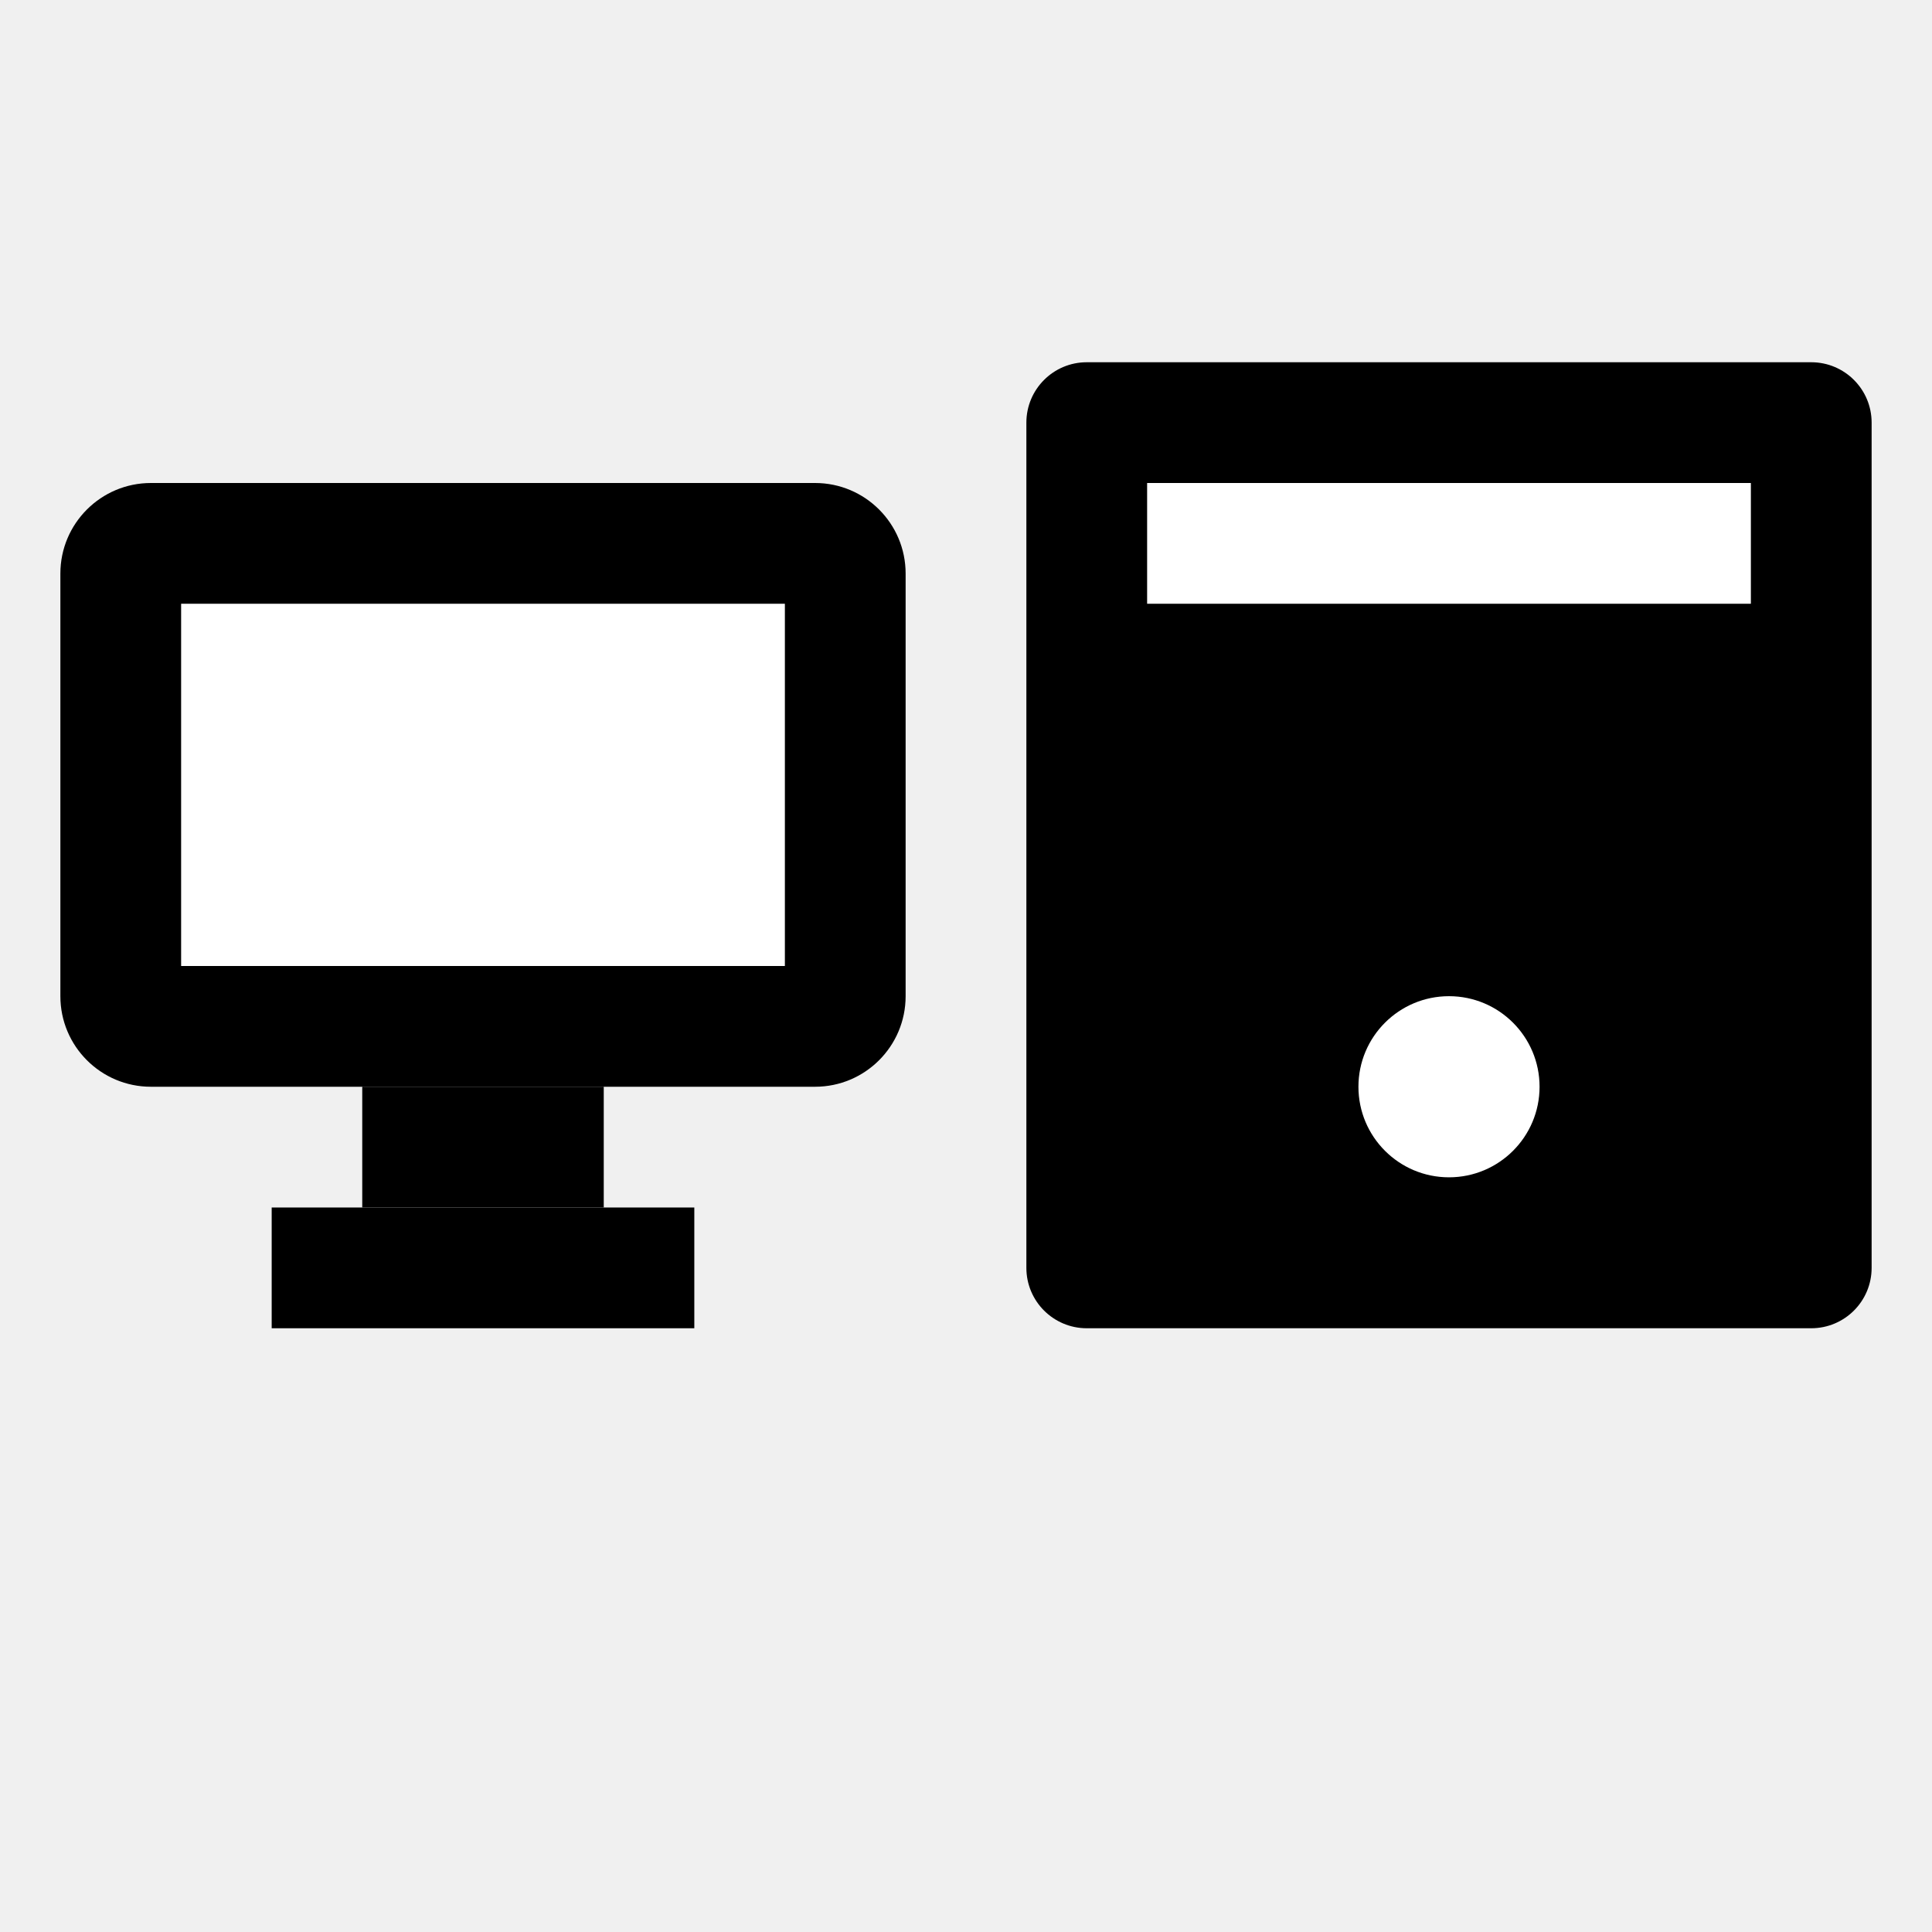
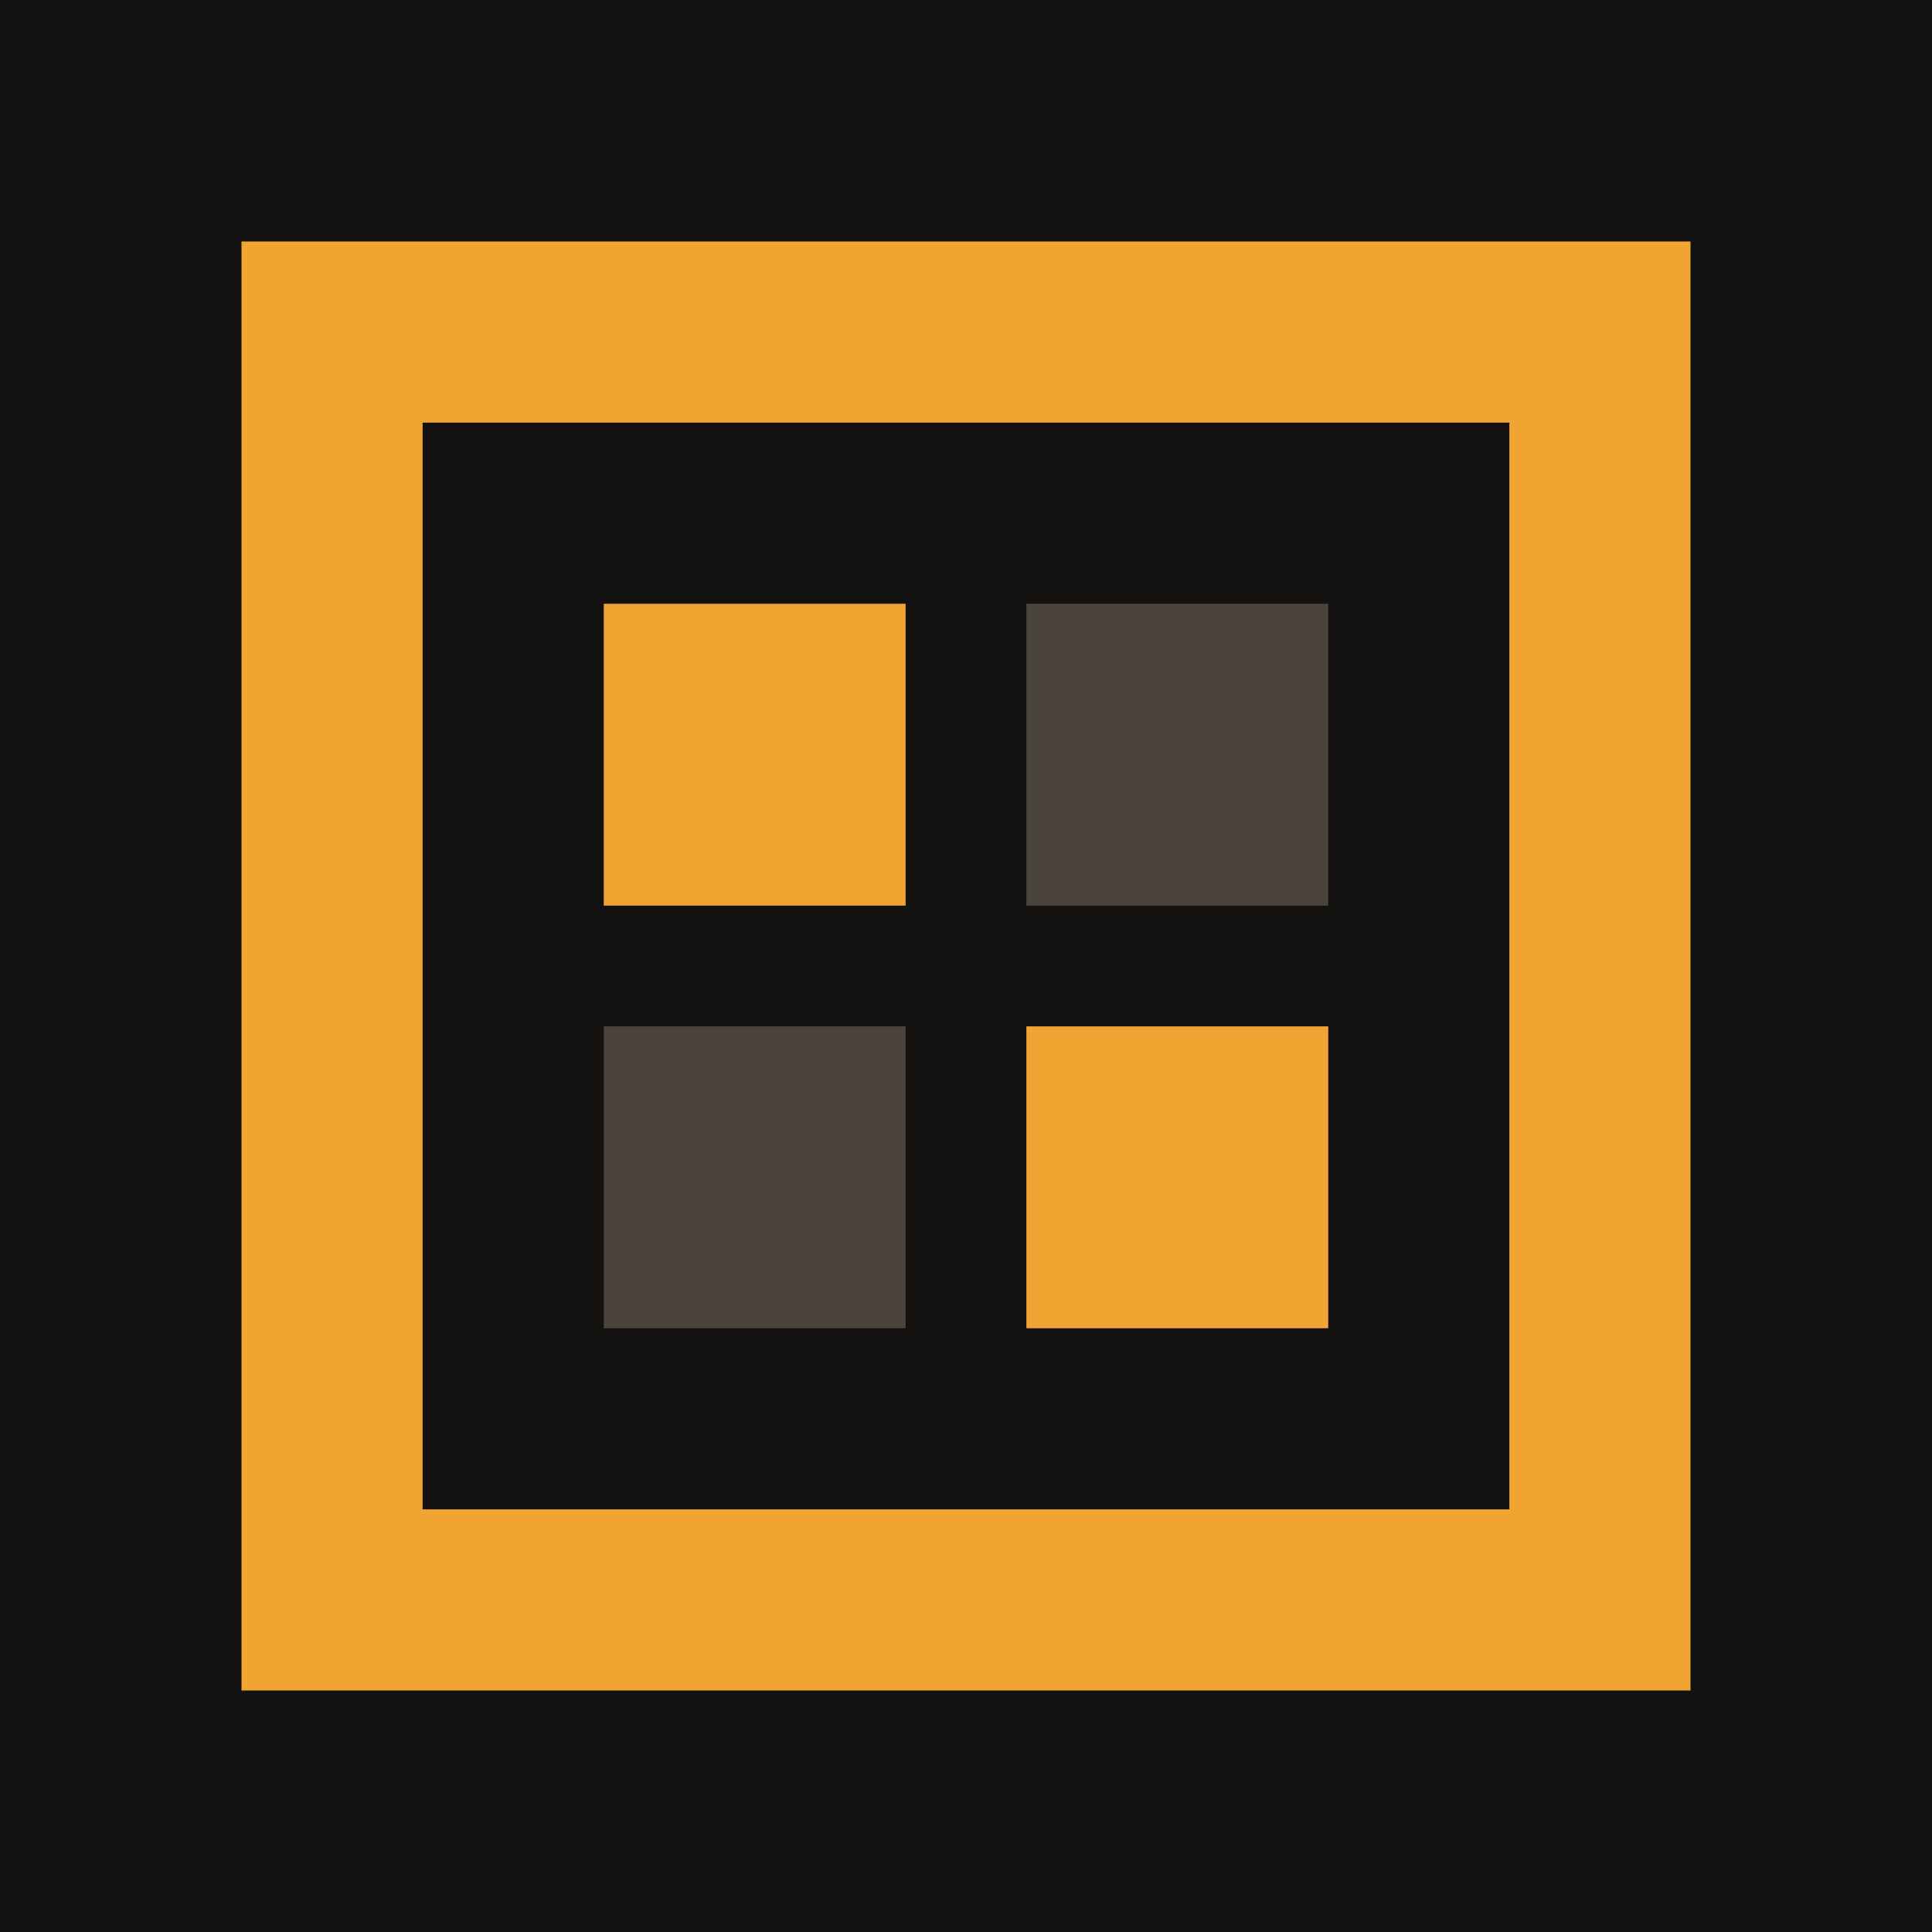
- <svg xmlns="http://www.w3.org/2000/svg" viewBox="0 0 64 64" fill="currentColor" role="img" aria-label="Retro desktop computer tower with monitor">
-   <rect x="2" y="16" width="28" height="20" rx="3" />
-   <rect x="6" y="20" width="20" height="12" fill="white" />
-   <rect x="12" y="36" width="8" height="4" />
-   <rect x="9" y="40" width="14" height="4" />
-   <rect x="34" y="12" width="28" height="32" rx="2" />
-   <rect x="38" y="16" width="20" height="4" fill="white" />
-   <circle cx="48" cy="36" r="3" fill="white" />
+ <svg xmlns="http://www.w3.org/2000/svg" viewBox="0 0 32 32" role="img" aria-label="PC Parts Inventory logo">
+   <rect width="32" height="32" fill="#141210" />
+   <rect x="4" y="4" width="24" height="24" fill="#f0a532" />
+   <rect x="7" y="7" width="18" height="18" fill="#141210" />
+   <rect x="10" y="10" width="5" height="5" fill="#f0a532" />
+   <rect x="17" y="10" width="5" height="5" fill="#4a443c" />
+   <rect x="10" y="17" width="5" height="5" fill="#4a443c" />
+   <rect x="17" y="17" width="5" height="5" fill="#f0a532" />
</svg>
